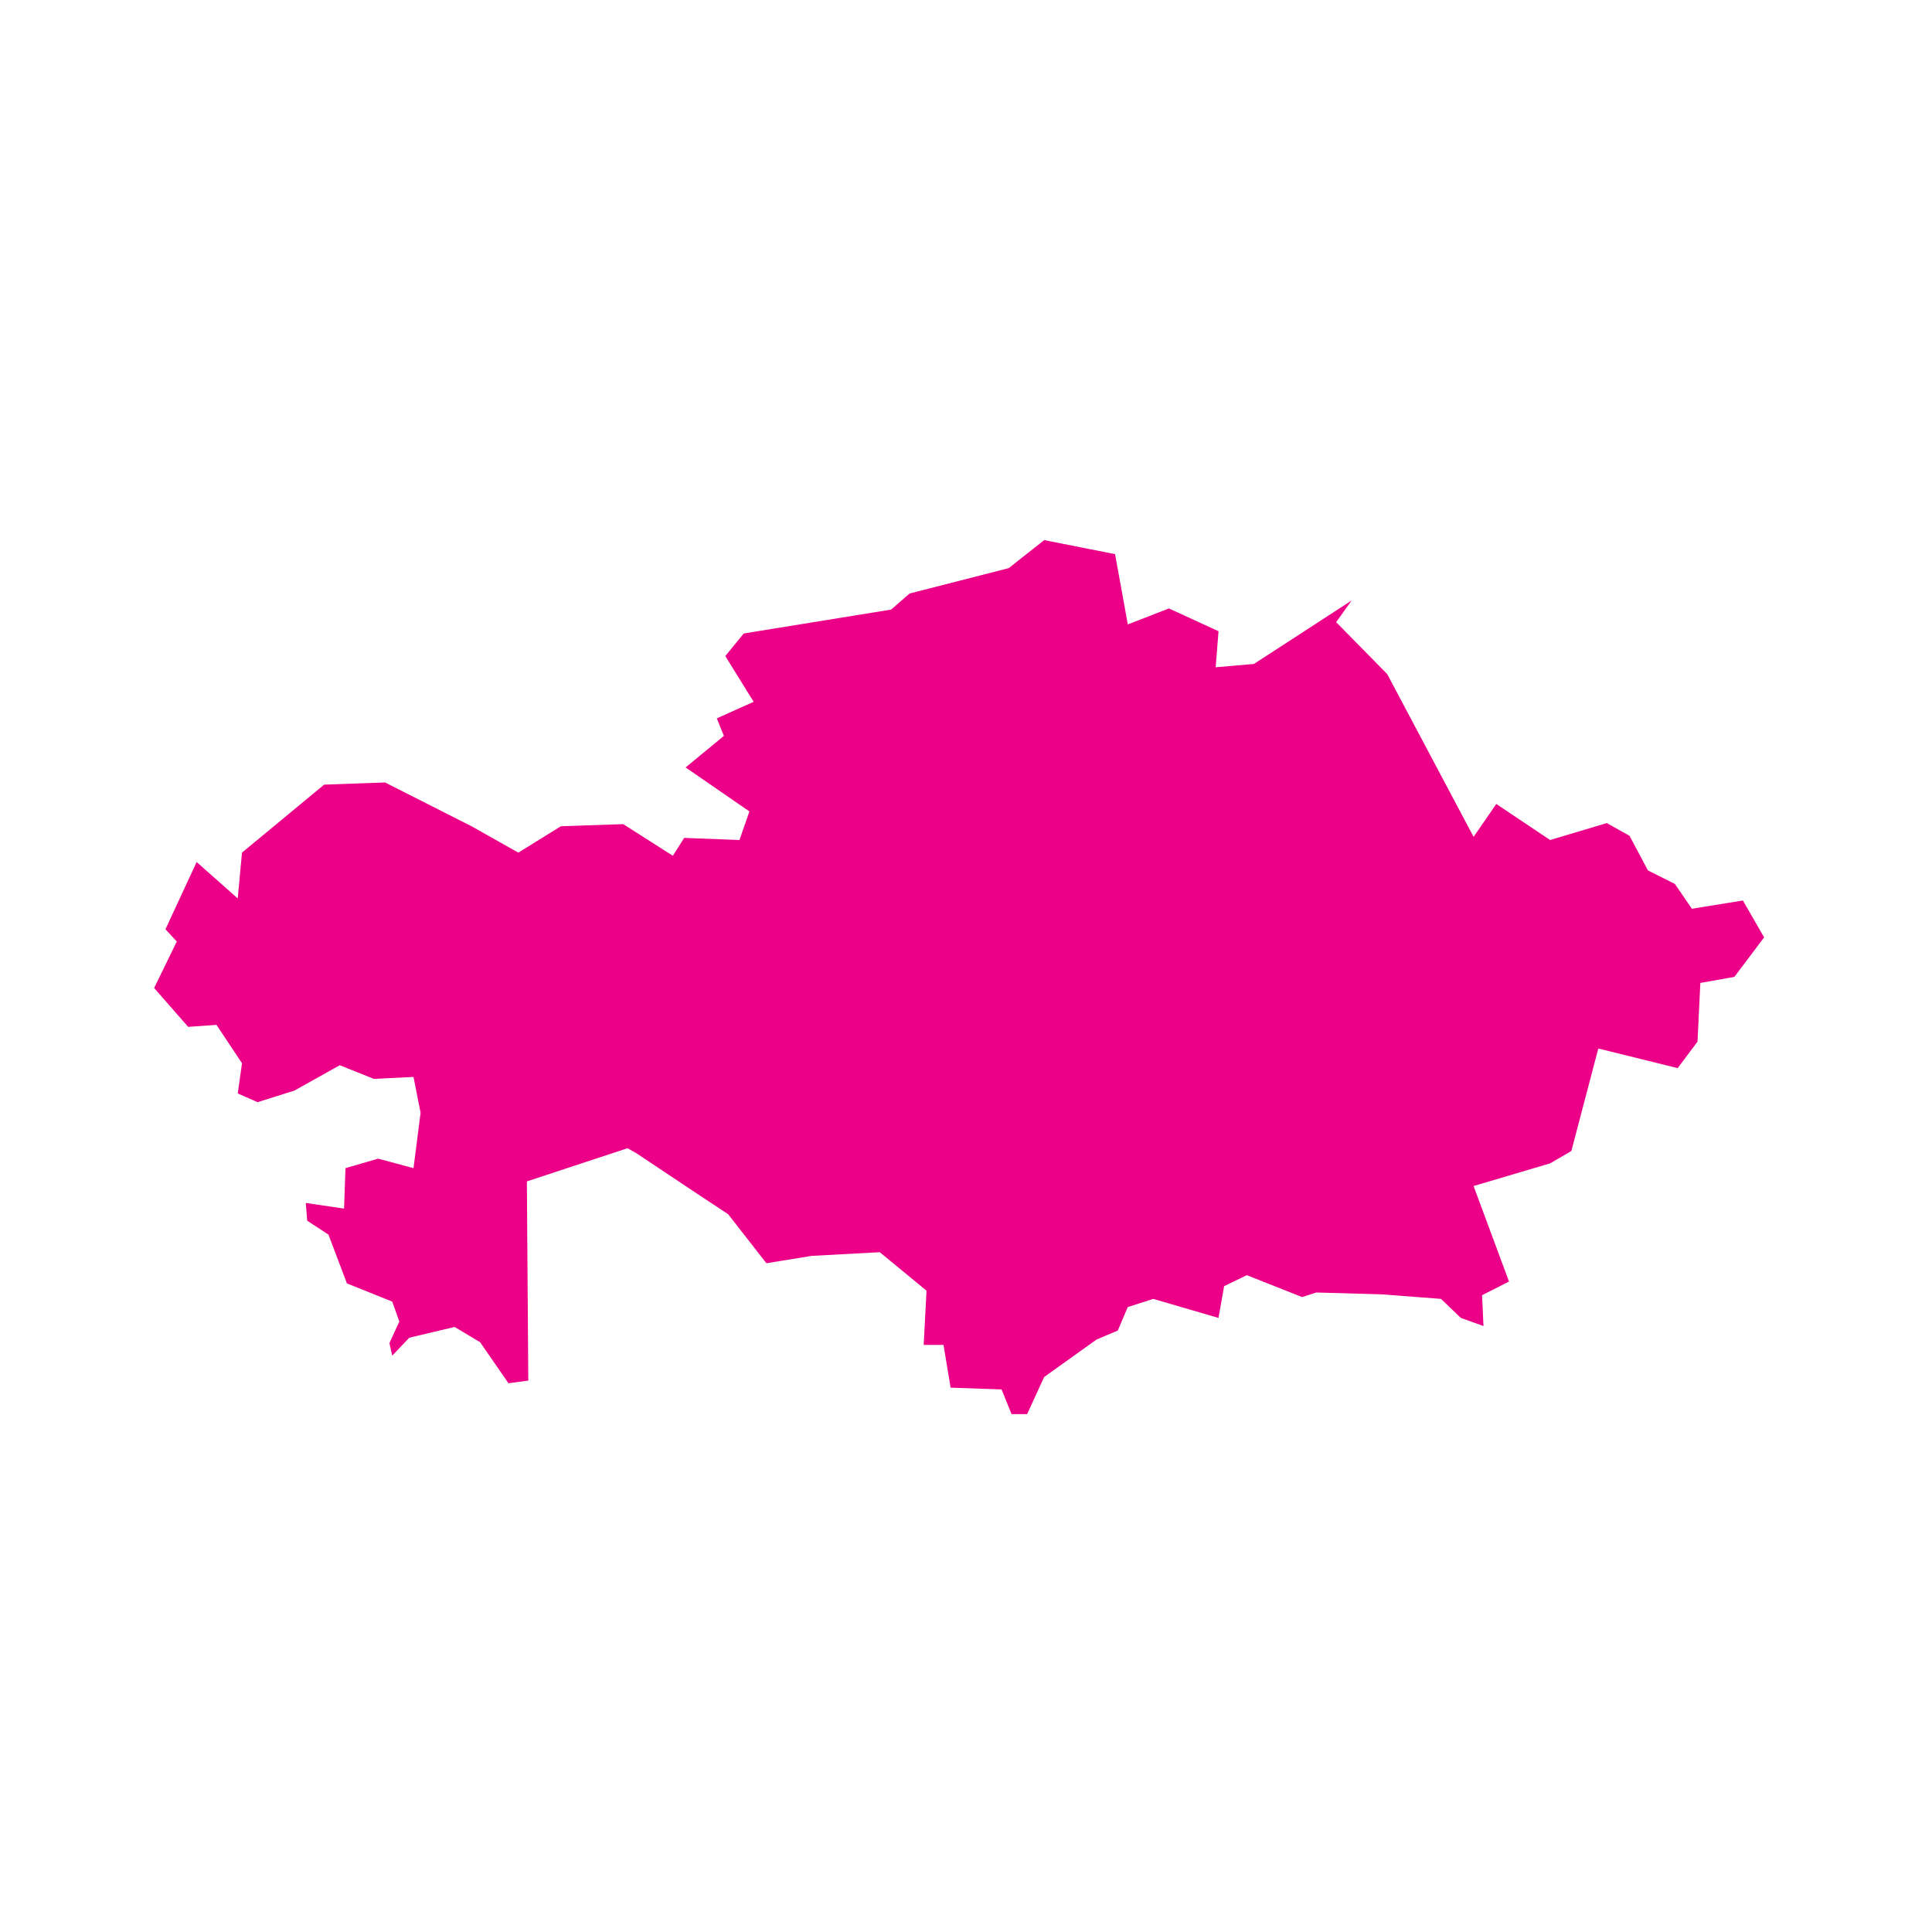
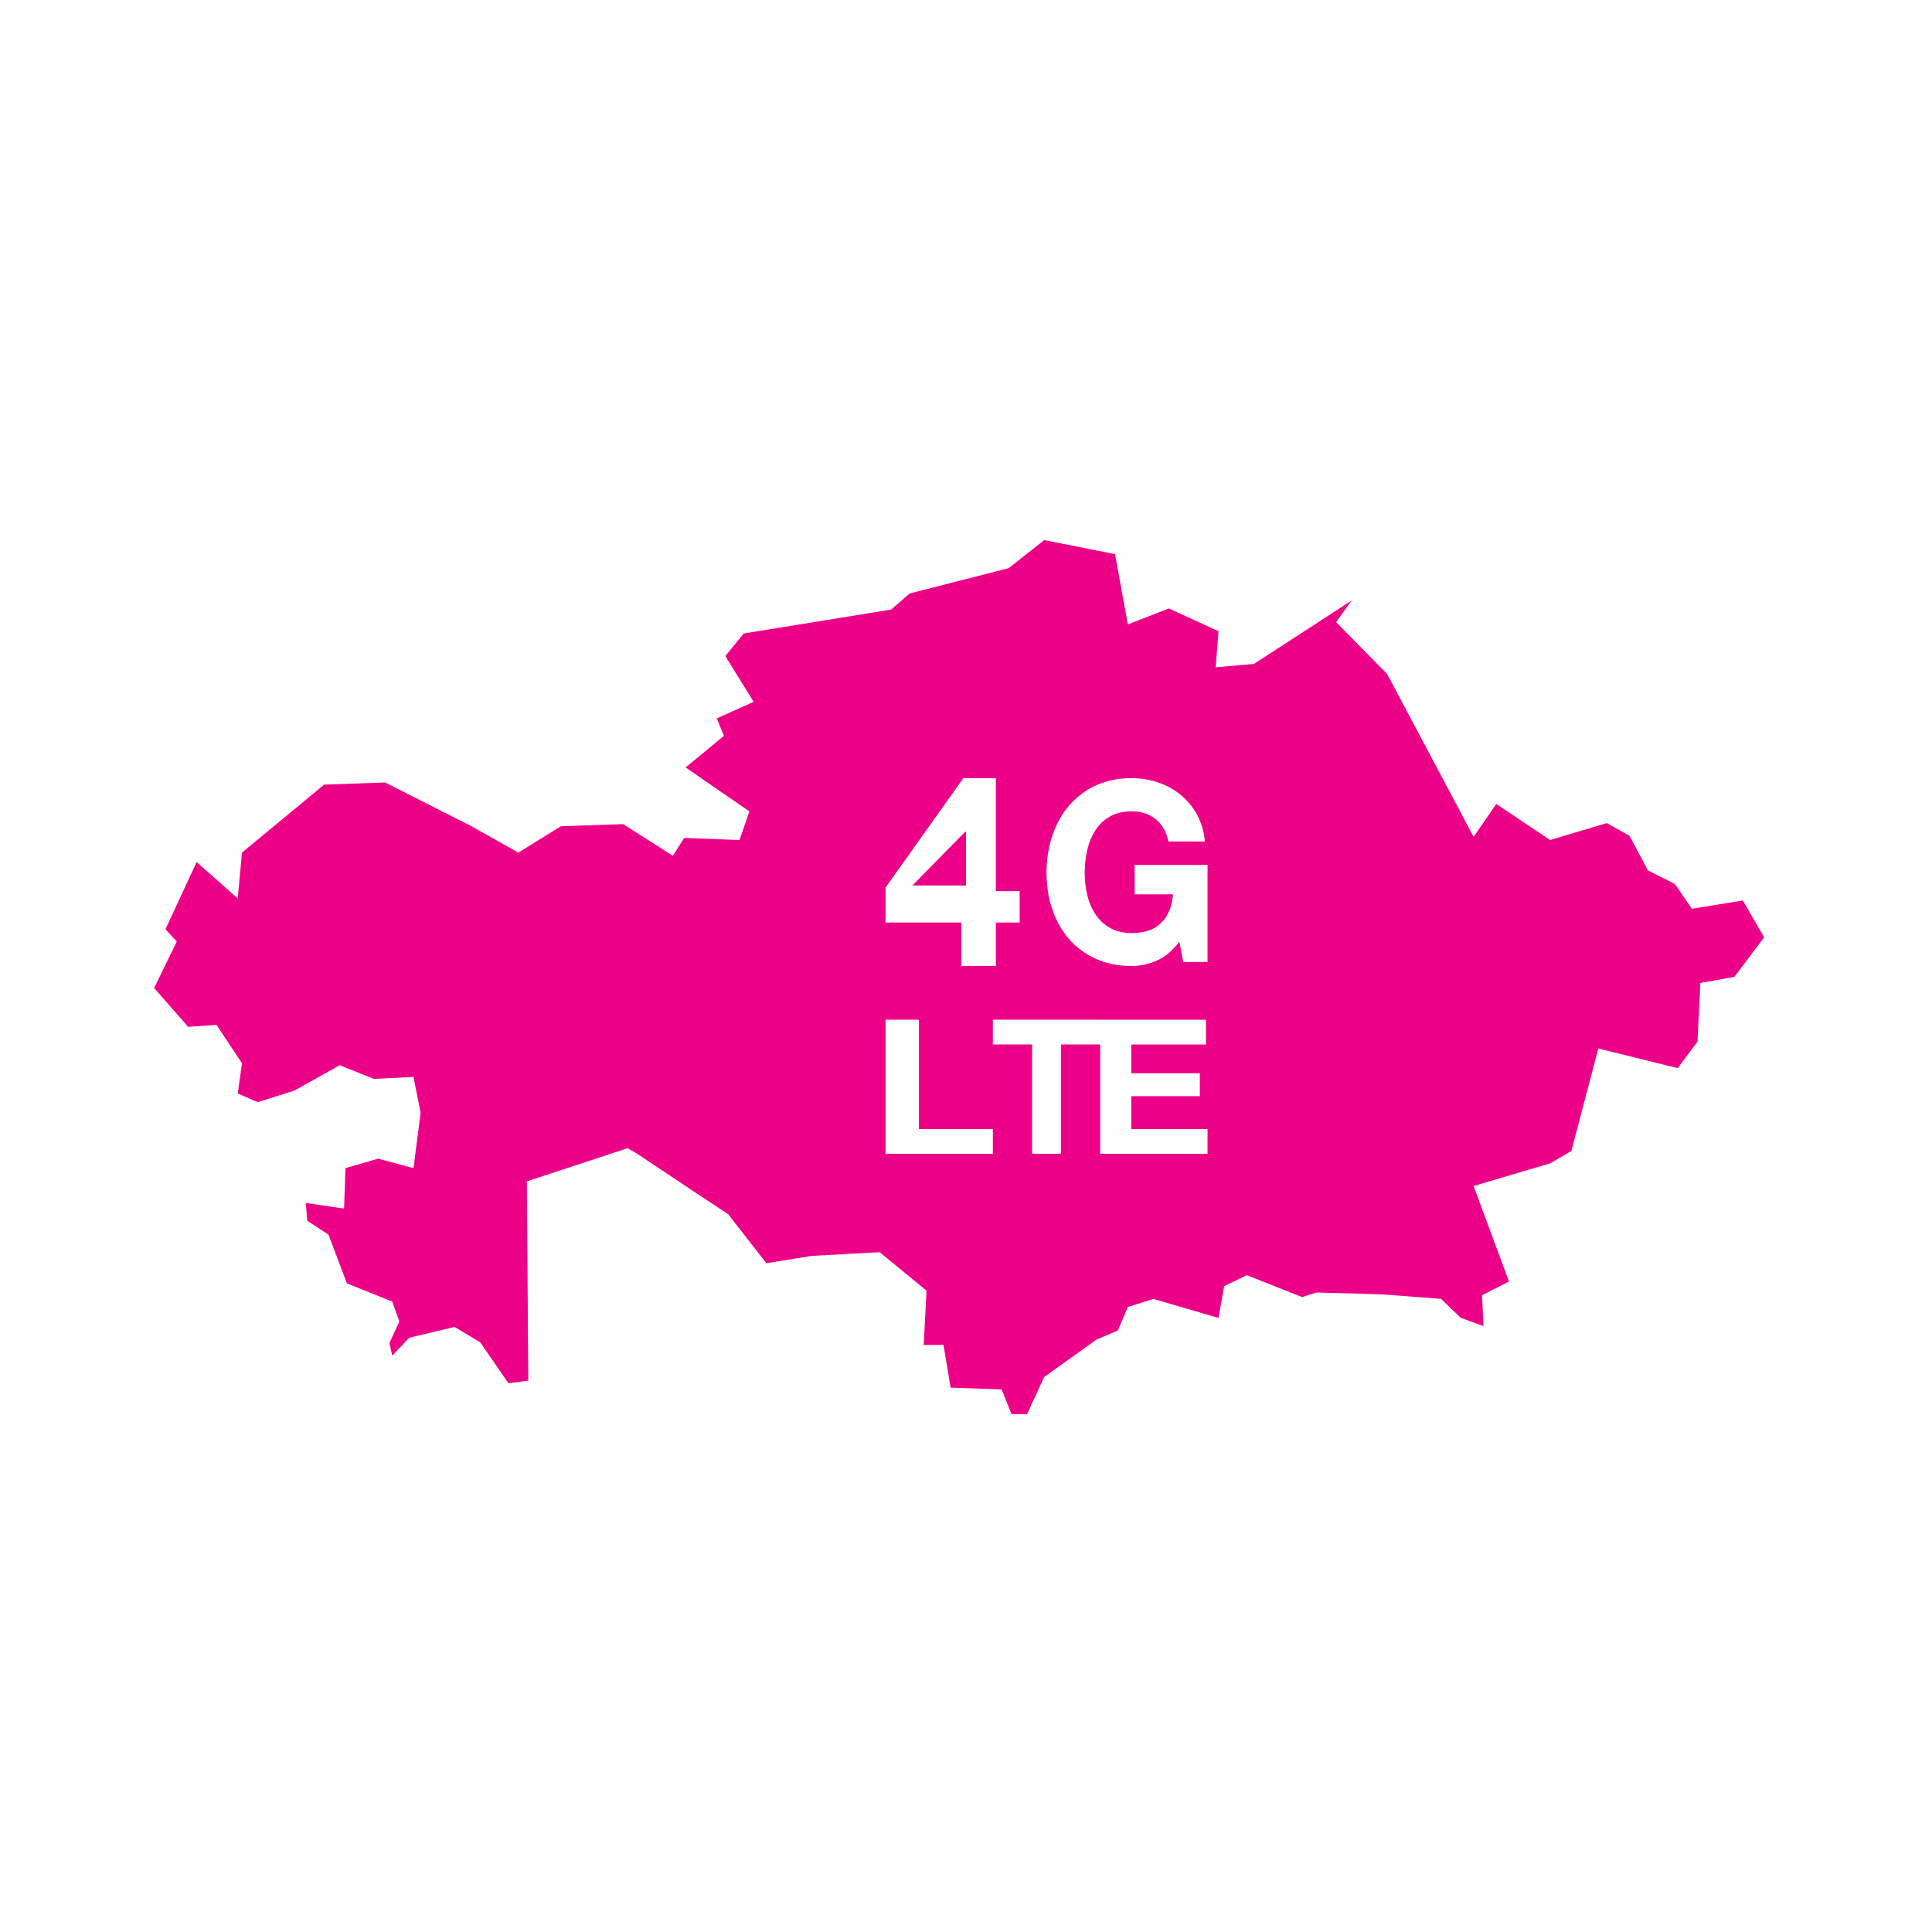
- <svg xmlns="http://www.w3.org/2000/svg" width="72" height="72" viewBox="0 0 72 72">
-   <path d="M65.744 34.933l-1.109 1.473-1.268.225-.106 2.188-.739.987-2.958-.731-1.004 3.82-.792.46-2.852.845 1.32 3.559-1.004.51.053 1.148-.845-.303-.739-.709-2.218-.169-2.43-.068-.528.17-2.06-.816-.845.409-.211 1.184-2.43-.709-.951.304-.37.875-.792.335-1.954 1.398-.634 1.382h-.581l-.37-.92-1.901-.066-.264-1.593h-.739l.106-2.021-1.743-1.434-2.535.137-1.69.274-1.426-1.828-1.162-.767-2.271-1.514-.317-.177-3.75 1.236.053 7.424-.739.099-1.056-1.529-.951-.57-1.69.402-.634.668-.106-.467.37-.805-.264-.742-1.69-.679-.687-1.817-.792-.519-.053-.661 1.426.209.053-1.507 1.215-.353 1.32.353.264-2.063-.264-1.336-1.479.073-1.268-.509-1.69.944-1.373.433-.739-.325.158-1.125-.951-1.431-1.056.074-1.268-1.448.845-1.733-.423-.456 1.162-2.506 1.532 1.357.158-1.708 3.063-2.533 2.271-.08 3.222 1.631 1.743.983 1.585-.983 2.324-.079 1.849 1.179.423-.666 2.06.079.37-1.066-2.377-1.639 1.426-1.175-.264-.654 1.373-.617-1.056-1.704.687-.842 5.493-.891.687-.598 3.697-.947 1.32-1.044 2.641.523.475 2.619 1.532-.595 1.849.849-.106 1.344 1.426-.125 3.644-2.367-.581.809 1.901 1.933 3.222 6.069.845-1.226 2.007 1.344 2.113-.631.845.473.687 1.291 1.004.504.634.925 1.901-.308.792 1.377zm-29.919 1.067v-1.62h-2.824v-1.3l2.901-4.08h1.212v4.21h.887v1.17h-.887v1.62h-1.288zm8.271-.15l-.145-.759c-.253.337-.534.573-.842.707-.308.134-.618.201-.932.201-.495 0-.94-.089-1.335-.267-.395-.178-.729-.423-1-.736-.271-.312-.48-.679-.624-1.101-.145-.422-.217-.876-.217-1.363 0-.5.072-.964.217-1.392.145-.428.353-.801.624-1.12.271-.319.605-.568 1-.75.395-.181.84-.272 1.335-.272.332 0 .653.052.964.155.311.103.591.255.842.454.25.2.457.447.62.74.163.294.262.631.299 1.012h-1.357c-.084-.375-.247-.656-.489-.843-.241-.187-.534-.281-.878-.281-.32 0-.591.064-.814.192-.223.128-.404.3-.543.515-.139.216-.24.461-.303.736-.063.275-.095.559-.095.853 0 .281.032.554.095.82.063.266.164.504.303.717.139.212.32.383.543.511.223.128.495.192.814.192.471 0 .834-.123 1.09-.37.256-.247.406-.604.448-1.073h-1.43v-1.096h2.715v3.617h-.905zm-11.095 7.15v-5h1.244v4.076h2.756v.924h-4zm5.463 0v-4.076h-1.463v-.924h4v.924h-1.463v4.076h-1.074zm2.537 0v-5h3.941v.924h-2.782v1.071h2.554v.854h-2.554v1.225h2.841v.924h-4zm-5-10v-2h-.033l-1.967 2h2z" fill="#ED0088" />
+ <svg xmlns="http://www.w3.org/2000/svg" viewBox="0 0 72 72">
+   <path d="M65.744 34.933l-1.109 1.473-1.268.225-.106 2.188-.739.987-2.958-.731-1.004 3.82-.792.46-2.852.845 1.32 3.559-1.004.51.053 1.148-.845-.303-.739-.709-2.218-.169-2.43-.068-.528.17-2.06-.816-.845.409-.211 1.184-2.43-.709-.951.304-.37.875-.792.335-1.954 1.398-.634 1.382h-.581l-.37-.92-1.901-.066-.264-1.593h-.739l.106-2.021-1.743-1.434-2.535.137-1.69.274-1.426-1.828-1.162-.767-2.271-1.514-.317-.177-3.75 1.236.053 7.424-.739.099-1.056-1.529-.951-.57-1.69.402-.634.668-.106-.467.37-.805-.264-.742-1.69-.679-.687-1.817-.792-.519-.053-.661 1.426.209.053-1.507 1.215-.353 1.32.353.264-2.063-.264-1.336-1.479.073-1.268-.509-1.69.944-1.373.433-.739-.325.158-1.125-.951-1.431-1.056.074-1.268-1.448.845-1.733-.423-.456 1.162-2.506 1.532 1.357.158-1.708 3.063-2.533 2.271-.08 3.222 1.631 1.743.983 1.585-.983 2.324-.079 1.849 1.179.423-.666 2.06.079.37-1.066-2.377-1.639 1.426-1.175-.264-.654 1.373-.617-1.056-1.704.687-.842 5.493-.891.687-.598 3.697-.947 1.32-1.044 2.641.523.475 2.619 1.532-.595 1.849.849-.106 1.344 1.426-.125 3.644-2.367-.581.809 1.901 1.933 3.222 6.069.845-1.226 2.007 1.344 2.113-.631.845.473.687 1.291 1.004.504.634.925 1.901-.308.792 1.377zm-29.919 1.067h1.288v-1.62h.887v-1.17h-.887v-4.21h-1.212l-2.901 4.08v1.3h2.824v1.62zm8.271-.15h.905v-3.617h-2.715v1.096h1.43c-.042.469-.192.826-.448 1.073s-.62.37-1.09.37c-.32 0-.591-.064-.814-.192-.223-.128-.404-.298-.543-.511-.139-.212-.24-.451-.303-.717-.063-.266-.095-.539-.095-.82 0-.294.032-.578.095-.853s.164-.52.303-.736c.139-.216.32-.387.543-.515.223-.128.495-.192.814-.192.344 0 .636.094.878.281.241.187.404.469.489.843h1.357c-.036-.381-.136-.718-.299-1.012-.163-.294-.37-.54-.62-.74-.25-.2-.531-.351-.842-.454-.311-.103-.632-.155-.964-.155-.495 0-.94.091-1.335.272-.395.181-.729.431-1 .75s-.48.692-.624 1.12c-.145.428-.217.892-.217 1.392 0 .487.072.942.217 1.363.145.422.353.789.624 1.101.271.312.605.558 1 .736.395.178.84.267 1.335.267.314 0 .624-.067.932-.201.308-.134.588-.37.842-.707l.145.759zm-11.095 7.15h4v-.924h-2.756v-4.076h-1.244v5zm5.463 0h1.074v-4.076h1.463v-.924h-4v.924h1.463v4.076zm2.537 0h4v-.924h-2.841v-1.225h2.554v-.854h-2.554v-1.071h2.782v-.924h-3.941v5zm-5-10v-2h-.033l-1.967 2h2z" fill="#ED0088" />
</svg>
